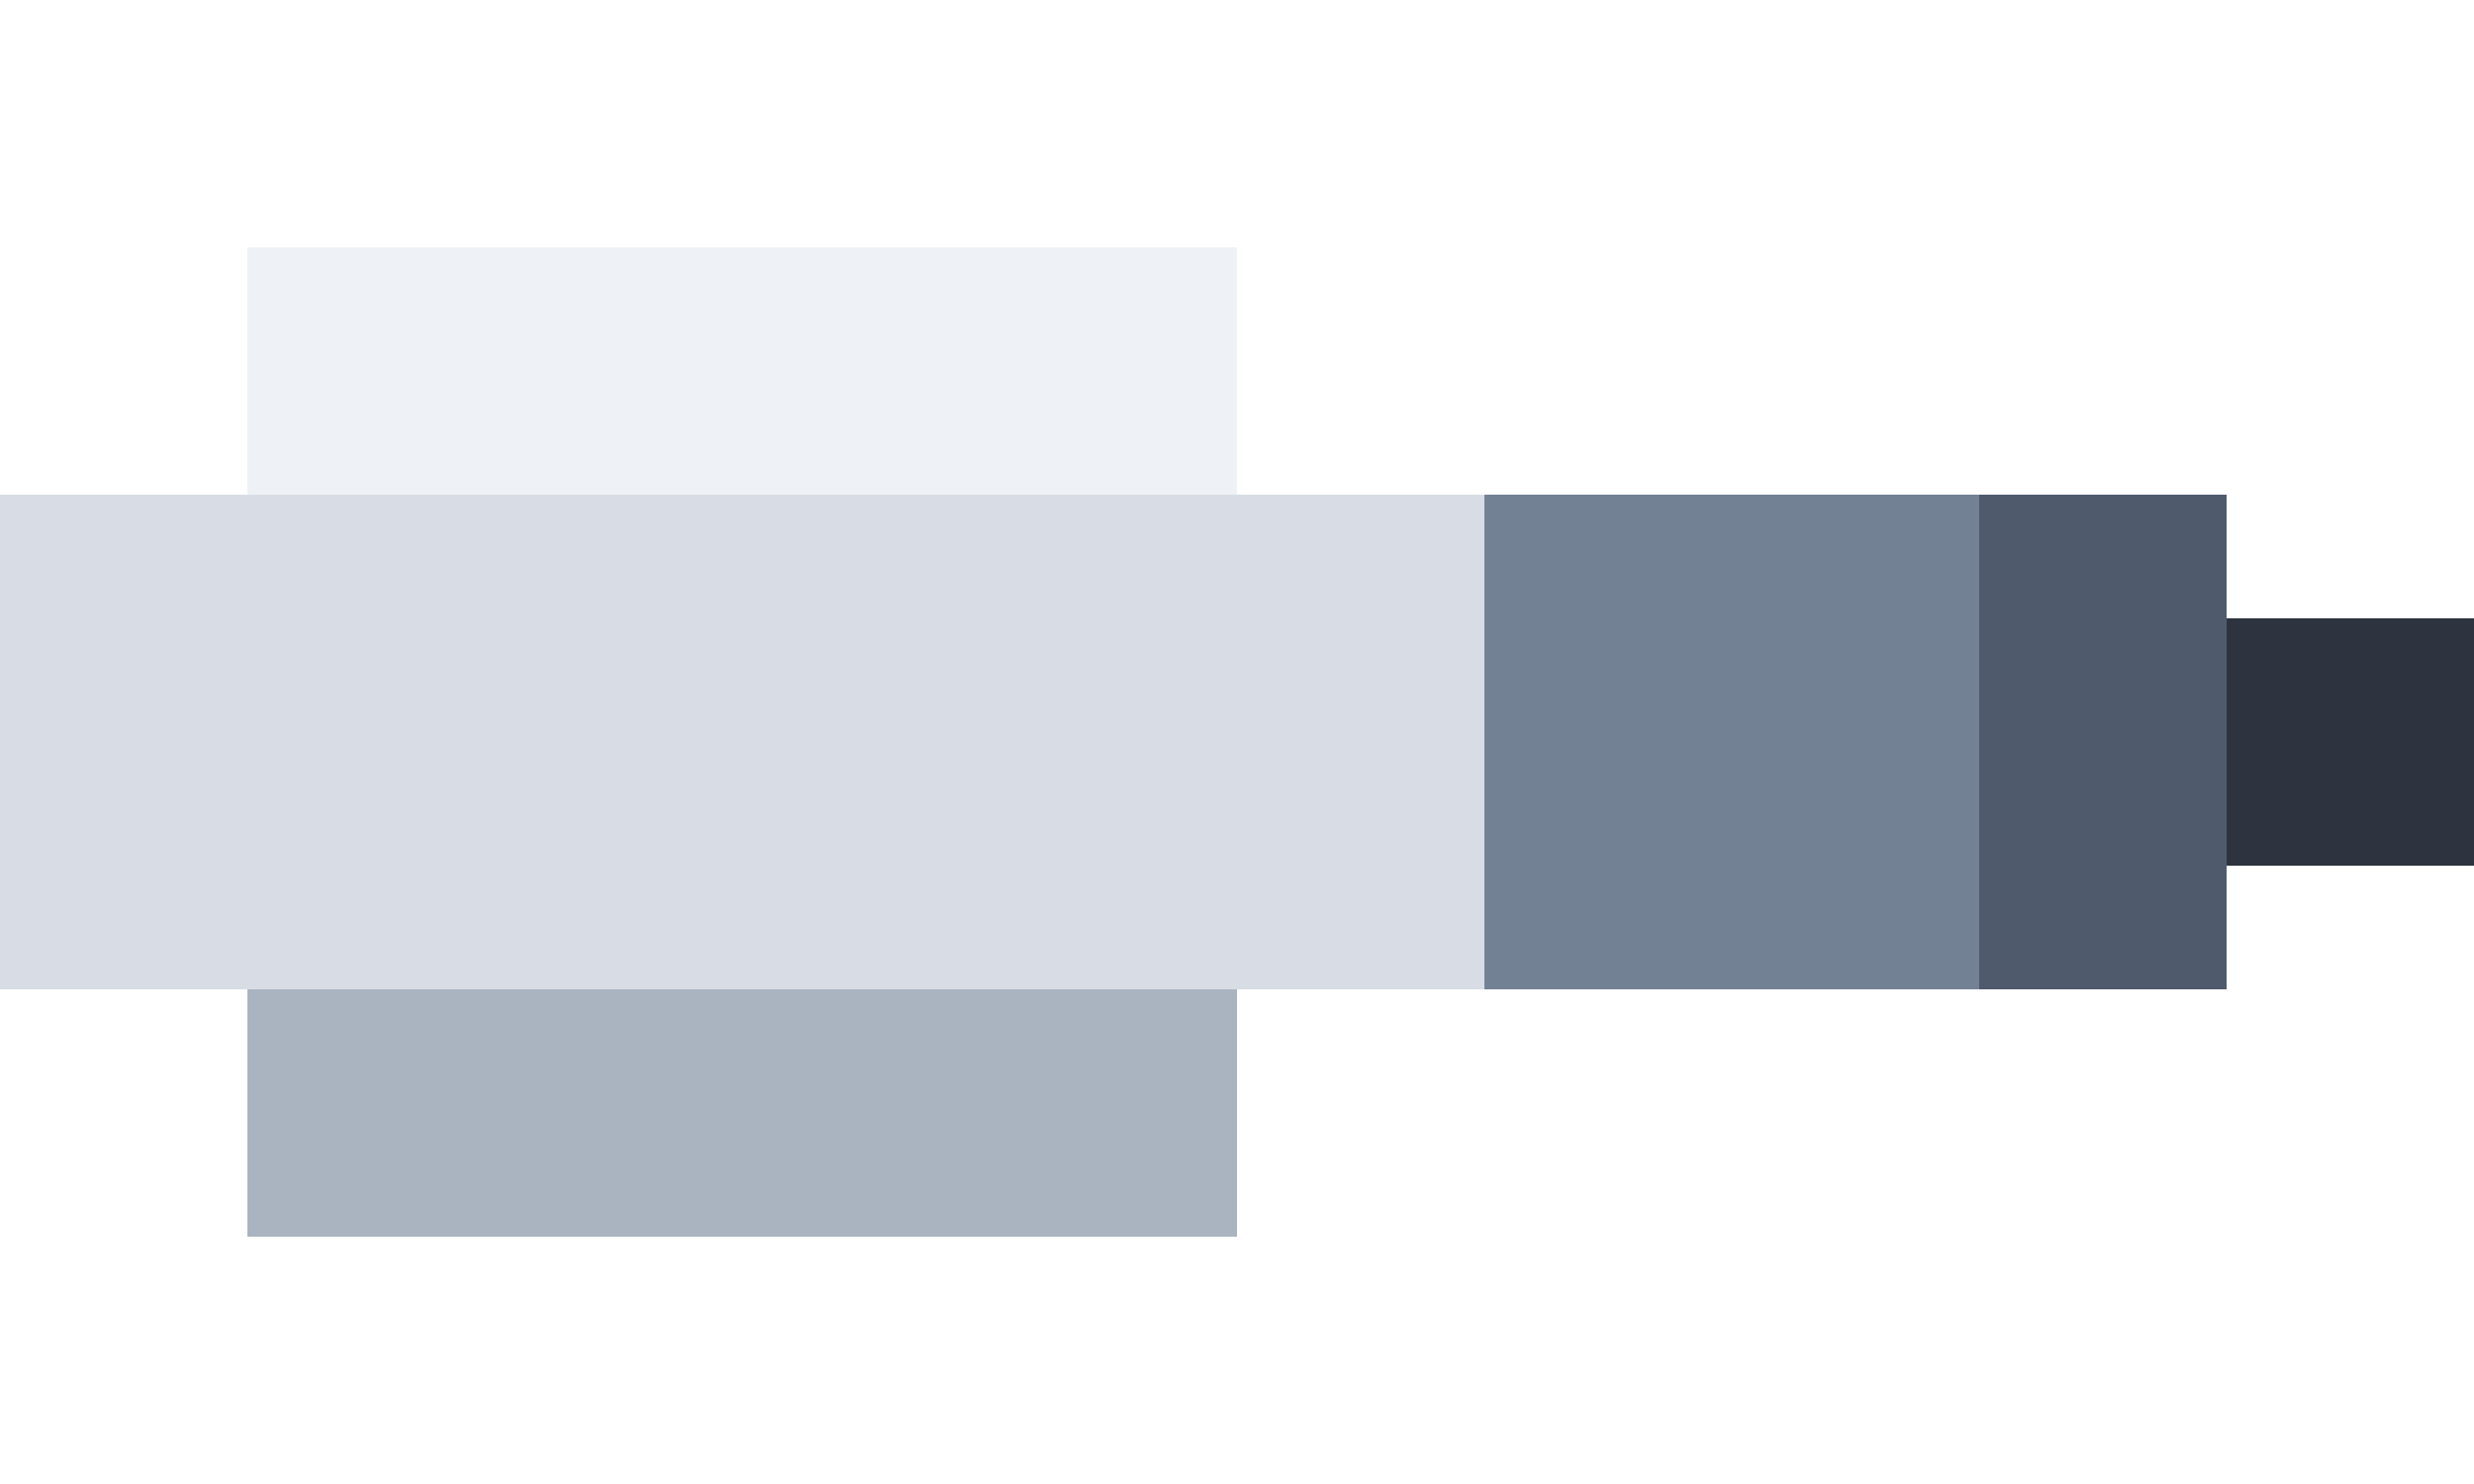
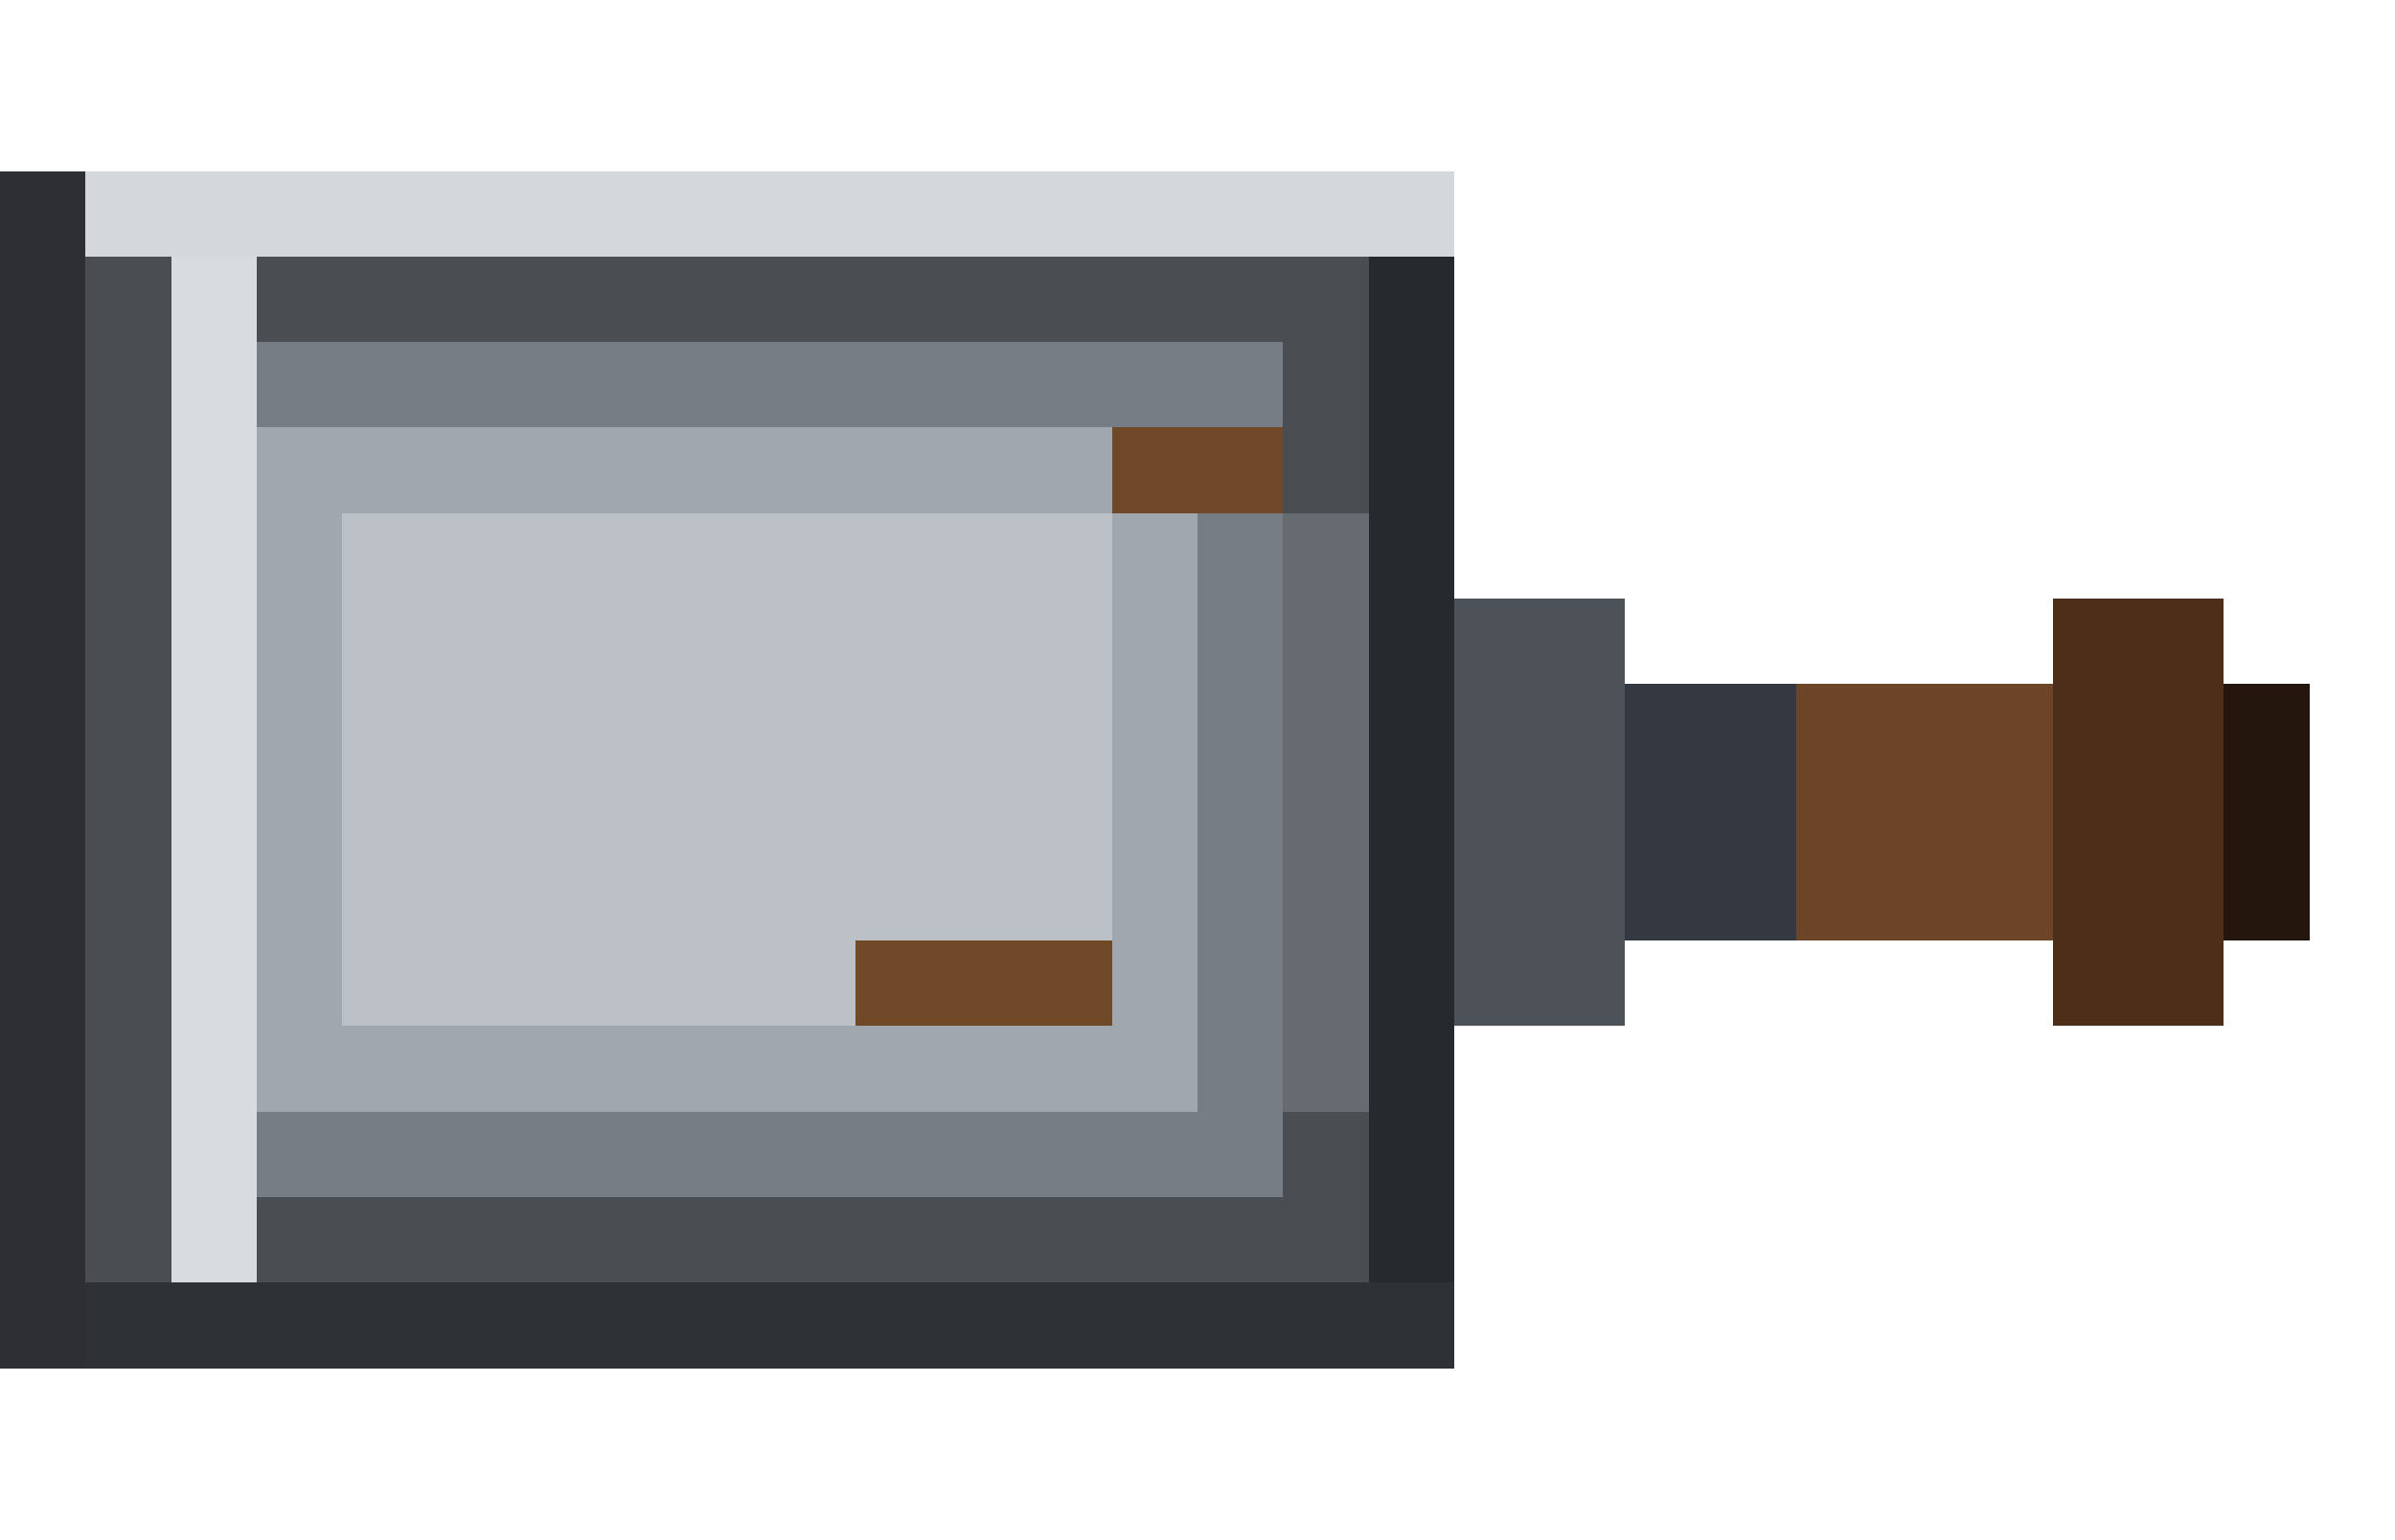
- <svg xmlns="http://www.w3.org/2000/svg" width="20" height="12" viewBox="0 0 20 12" shape-rendering="crispEdges">
-   <rect width="20" height="12" fill="none" />
-   <rect x="0" y="4" width="12" height="4" fill="#d8dde5" />
-   <rect x="2" y="2" width="8" height="2" fill="#eef2f6" />
-   <rect x="2" y="8" width="8" height="2" fill="#aab4c0" />
-   <rect x="12" y="4" width="4" height="4" fill="#738195" />
-   <rect x="16" y="4" width="2" height="4" fill="#4f5b6d" />
-   <rect x="18" y="5" width="2" height="2" fill="#2d3440" />
+ <svg xmlns="http://www.w3.org/2000/svg" width="28" height="18" viewBox="0 0 28 18" shape-rendering="crispEdges">
+   <rect width="28" height="18" fill="none" />
+   <rect x="1" y="3" width="16" height="12" fill="#4a4e52" />
+   <rect x="2" y="4" width="13" height="10" fill="#777d84" />
+   <rect x="3" y="5" width="11" height="8" fill="#a1a7ae" />
+   <rect x="4" y="6" width="9" height="6" fill="#bcc1c7" />
+   <rect x="13" y="5" width="2" height="1" fill="#704a28" />
+   <rect x="10" y="11" width="3" height="1" fill="#704a28" />
+   <rect x="15" y="6" width="2" height="7" fill="#666b72" />
+   <rect x="17" y="7" width="2" height="5" fill="#4d5259" />
+   <rect x="19" y="8" width="2" height="3" fill="#343941" />
+   <rect x="21" y="8" width="3" height="3" fill="#6c4427" />
+   <rect x="24" y="7" width="2" height="5" fill="#4d2e18" />
+   <rect x="26" y="8" width="1" height="3" fill="#25160d" />
+   <rect x="0" y="2" width="1" height="14" fill="#2d2f33" />
+   <rect x="1" y="2" width="16" height="1" fill="#d5d8db" />
+   <rect x="1" y="15" width="16" height="1" fill="#2e3237" />
+   <rect x="2" y="3" width="1" height="12" fill="#d8dbdf" />
+   <rect x="16" y="3" width="1" height="12" fill="#262a2f" />
</svg>
